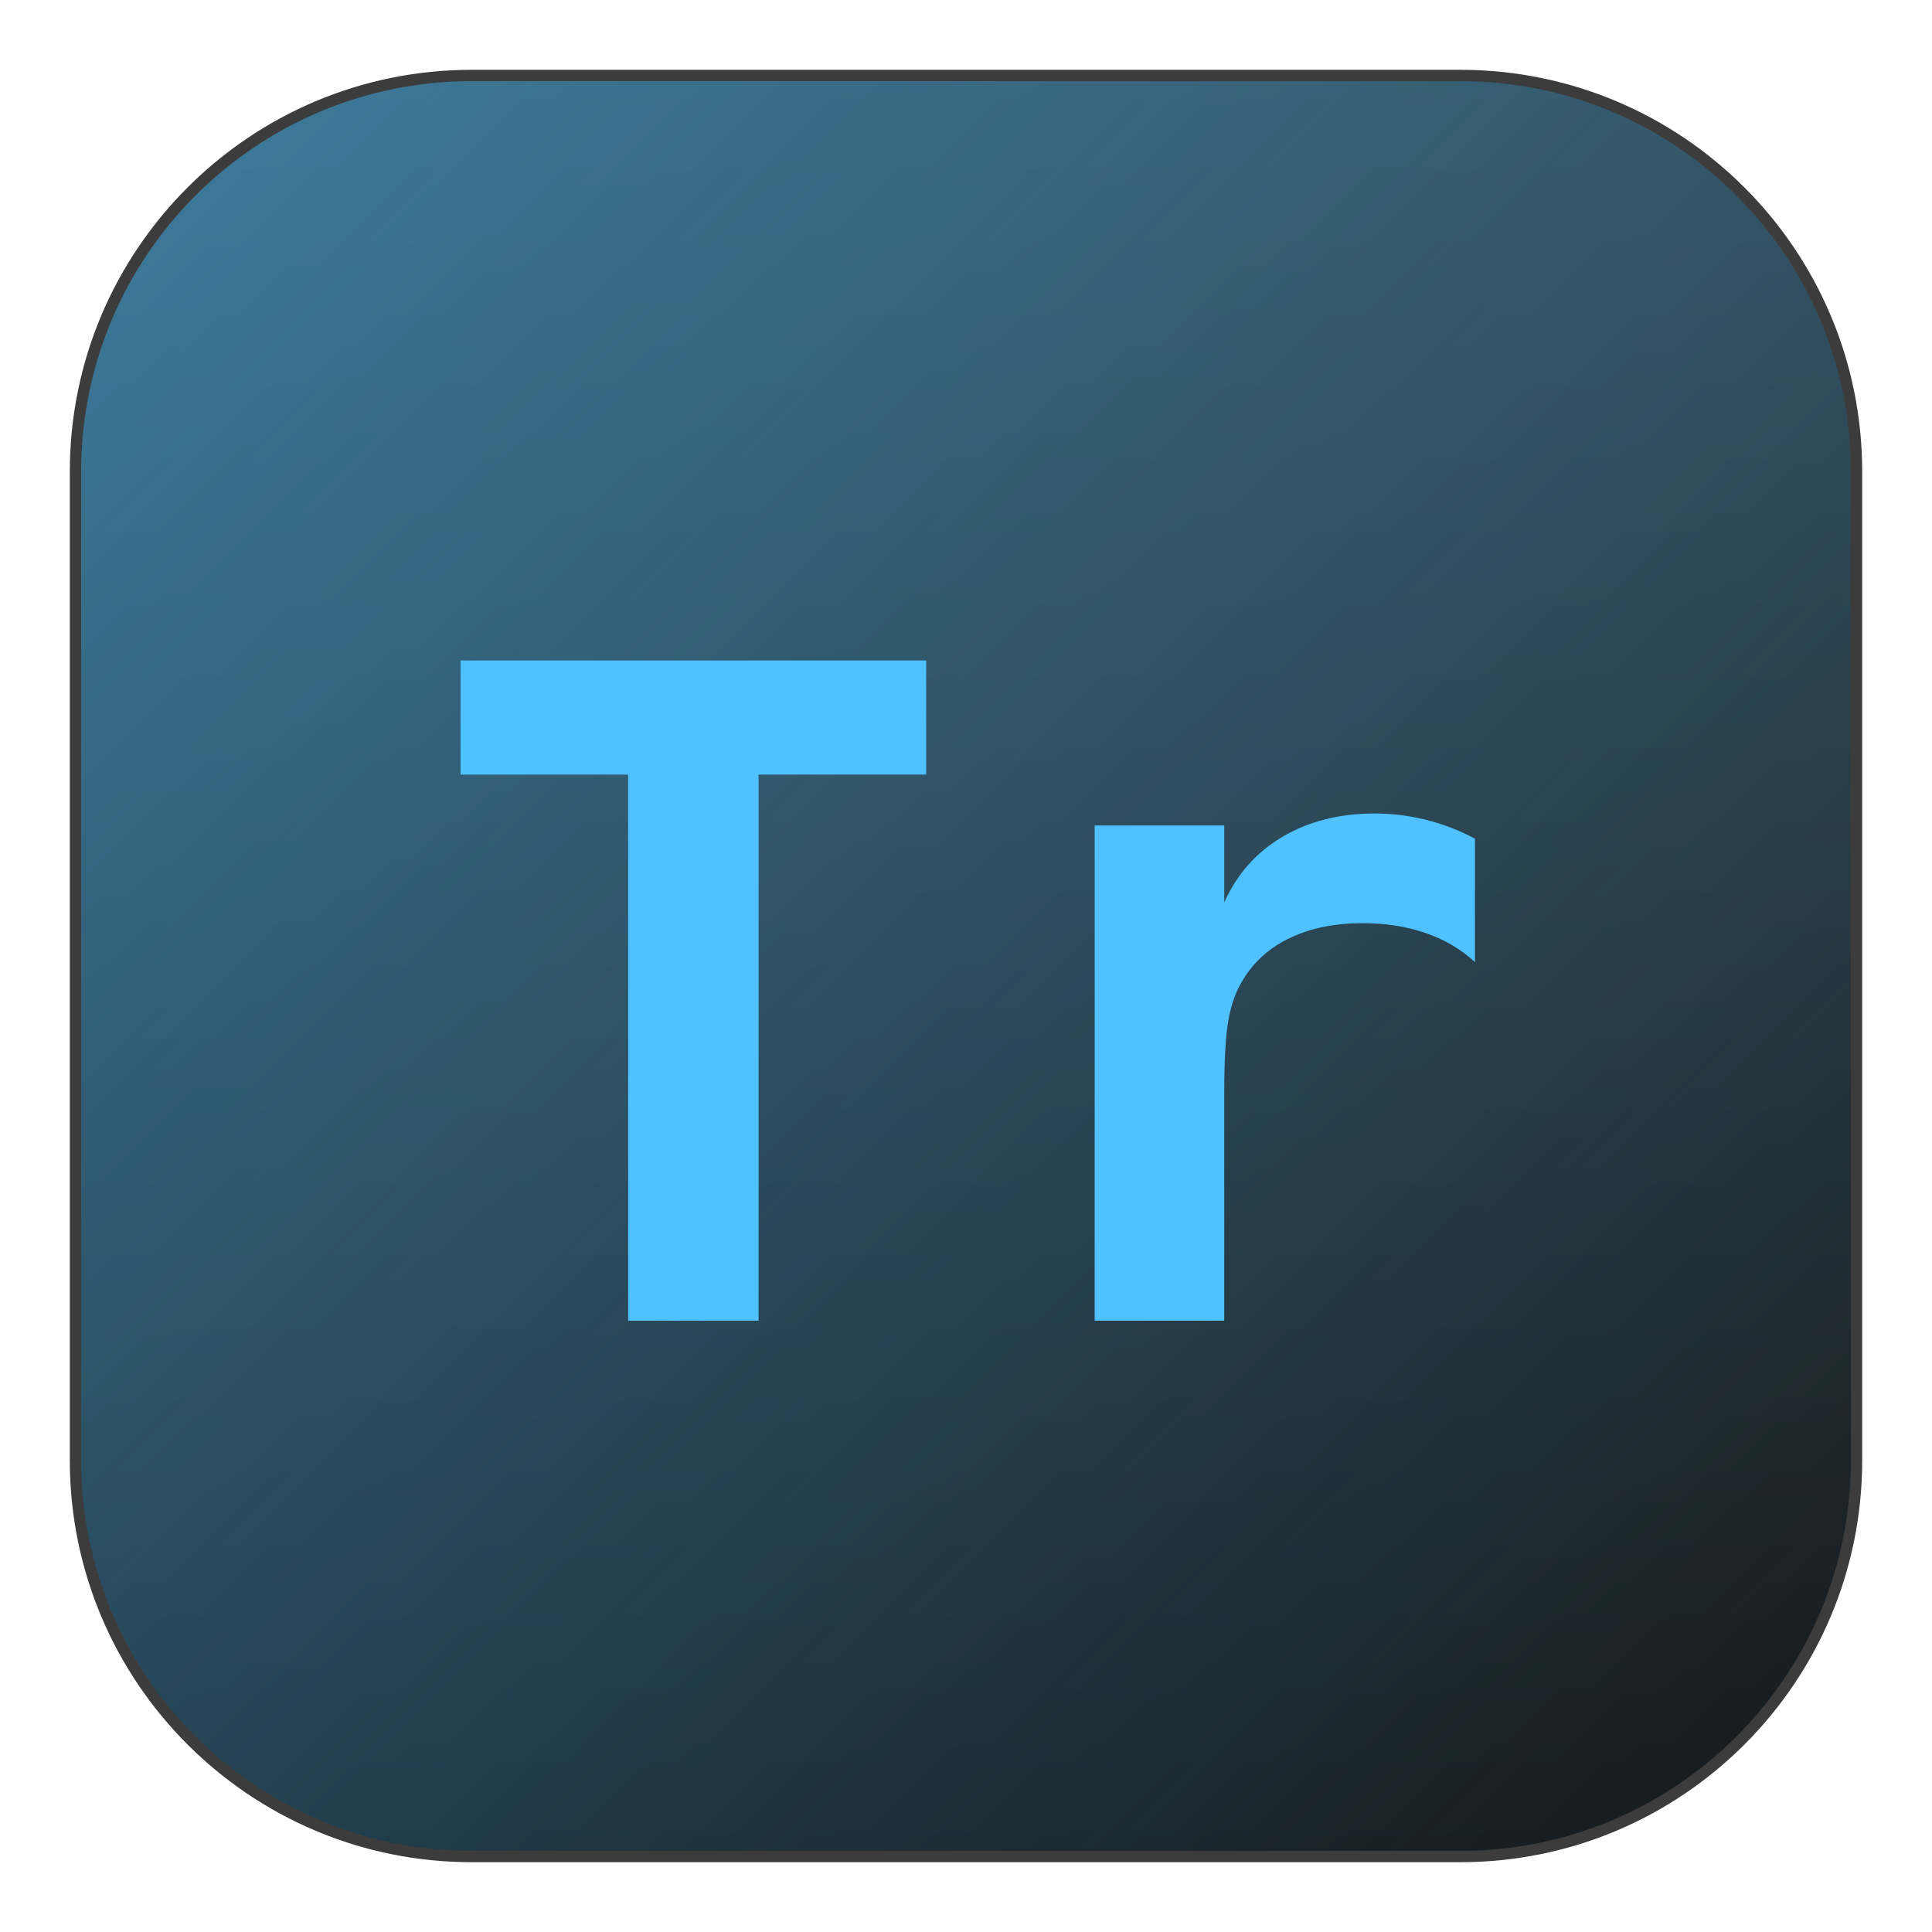
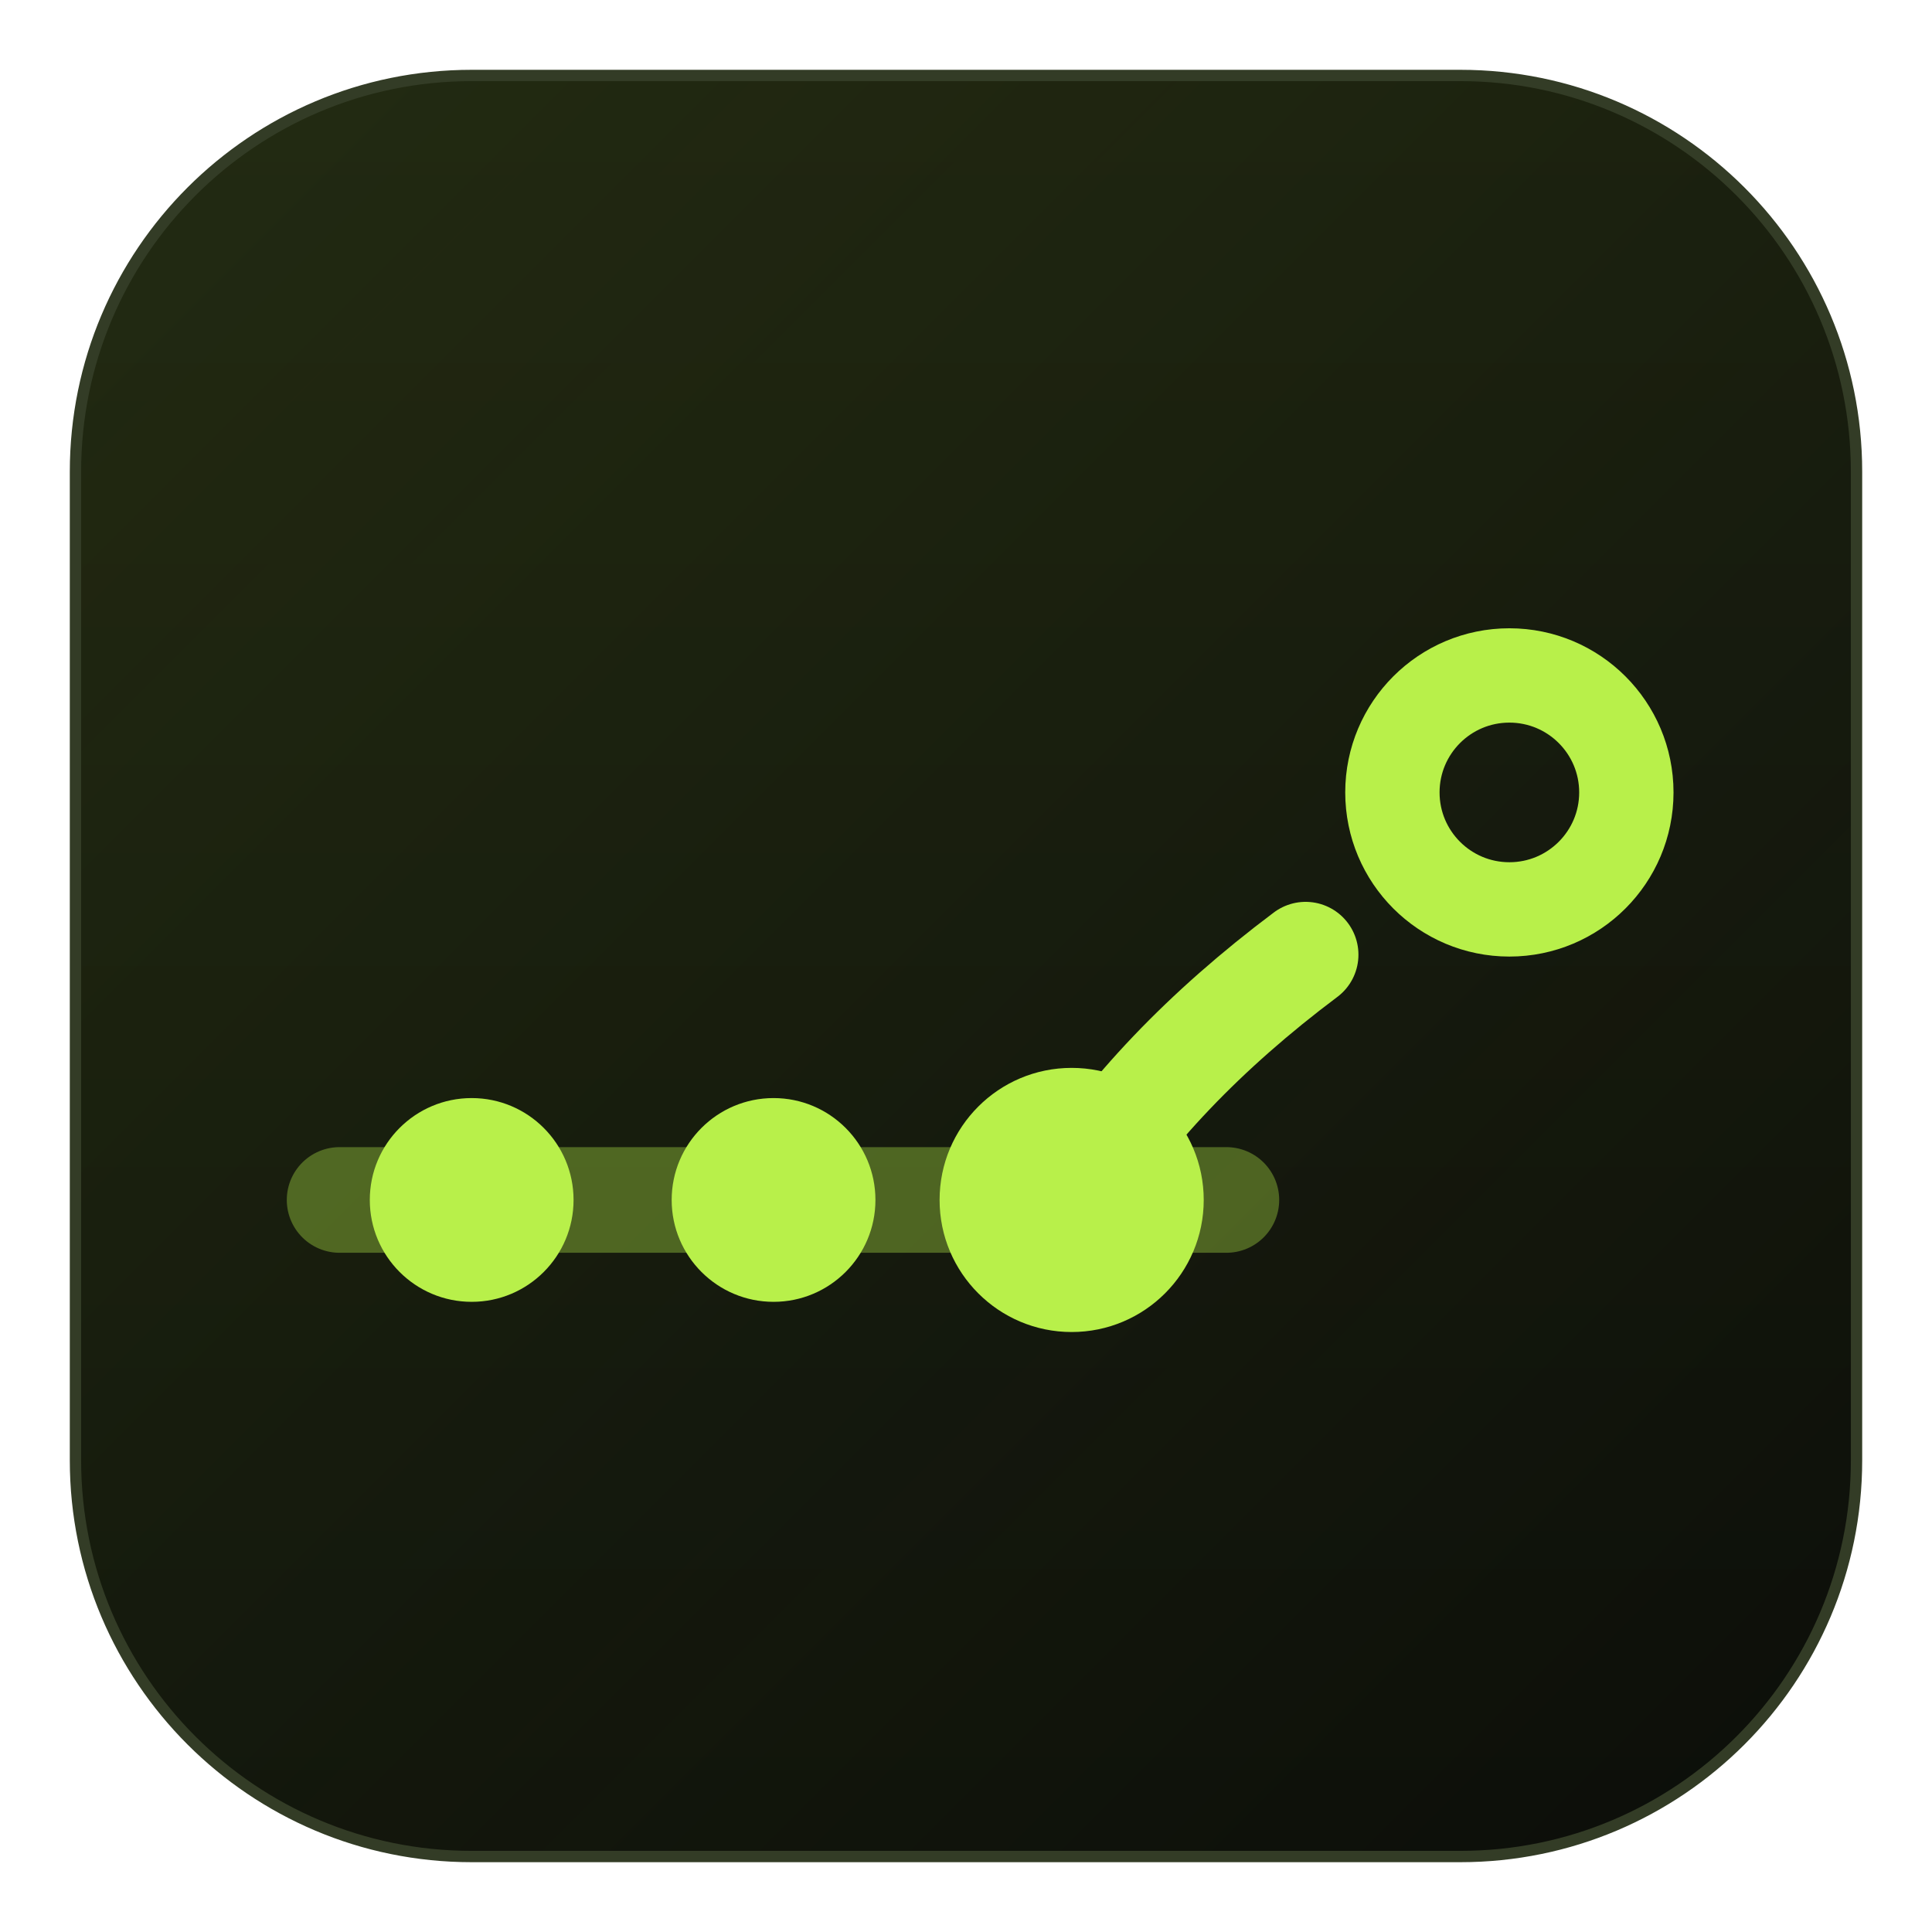
<svg xmlns="http://www.w3.org/2000/svg" width="1024" height="1024" viewBox="0 0 1024 1024">
  <defs>
    <linearGradient id="bg" x1="0" y1="0" x2="0" y2="1">
-       <stop offset="0" stop-color="#2a2d2e" />
-       <stop offset="1" stop-color="#141414" />
+       <stop offset="0" stop-color="#13160c" />
+       <stop offset="1" stop-color="#0b0d09" />
    </linearGradient>
    <linearGradient id="glow" x1="0" y1="0" x2="1" y2="1">
-       <stop offset="0" stop-color="#4fc1ff" stop-opacity="0.55" />
-       <stop offset="1" stop-color="#4fc1ff" stop-opacity="0" />
+       <stop offset="0" stop-color="#b8f04a" stop-opacity="0.10" />
+       <stop offset="1" stop-color="#b8f04a" stop-opacity="0" />
    </linearGradient>
  </defs>
  <rect x="40" y="40" width="944" height="944" rx="210" fill="url(#bg)" />
  <rect x="40" y="40" width="944" height="944" rx="210" fill="url(#glow)" />
-   <rect x="40" y="40" width="944" height="944" rx="210" fill="none" stroke="#3c3c3c" stroke-width="6" />
-   <text x="512" y="700" font-family="Menlo, Monaco, monospace" font-size="480" font-weight="700" fill="#4fc1ff" text-anchor="middle">Tr</text>
+   <line x1="180" y1="636" x2="650" y2="636" stroke="#b8f04a" stroke-opacity="0.35" stroke-width="56" stroke-linecap="round" />
+   <circle cx="250" cy="636" r="54" fill="#b8f04a" />
+   <circle cx="410" cy="636" r="54" fill="#b8f04a" />
+   <circle cx="568" cy="636" r="70" fill="#b8f04a" />
+   <path d="M568 636 Q612 566 692 506" fill="none" stroke="#b8f04a" stroke-width="56" stroke-linecap="round" />
+   <circle cx="800" cy="420" r="62" fill="none" stroke="#b8f04a" stroke-width="50" />
+   <rect x="40" y="40" width="944" height="944" rx="210" fill="none" stroke="#333c26" stroke-width="6" />
</svg>
